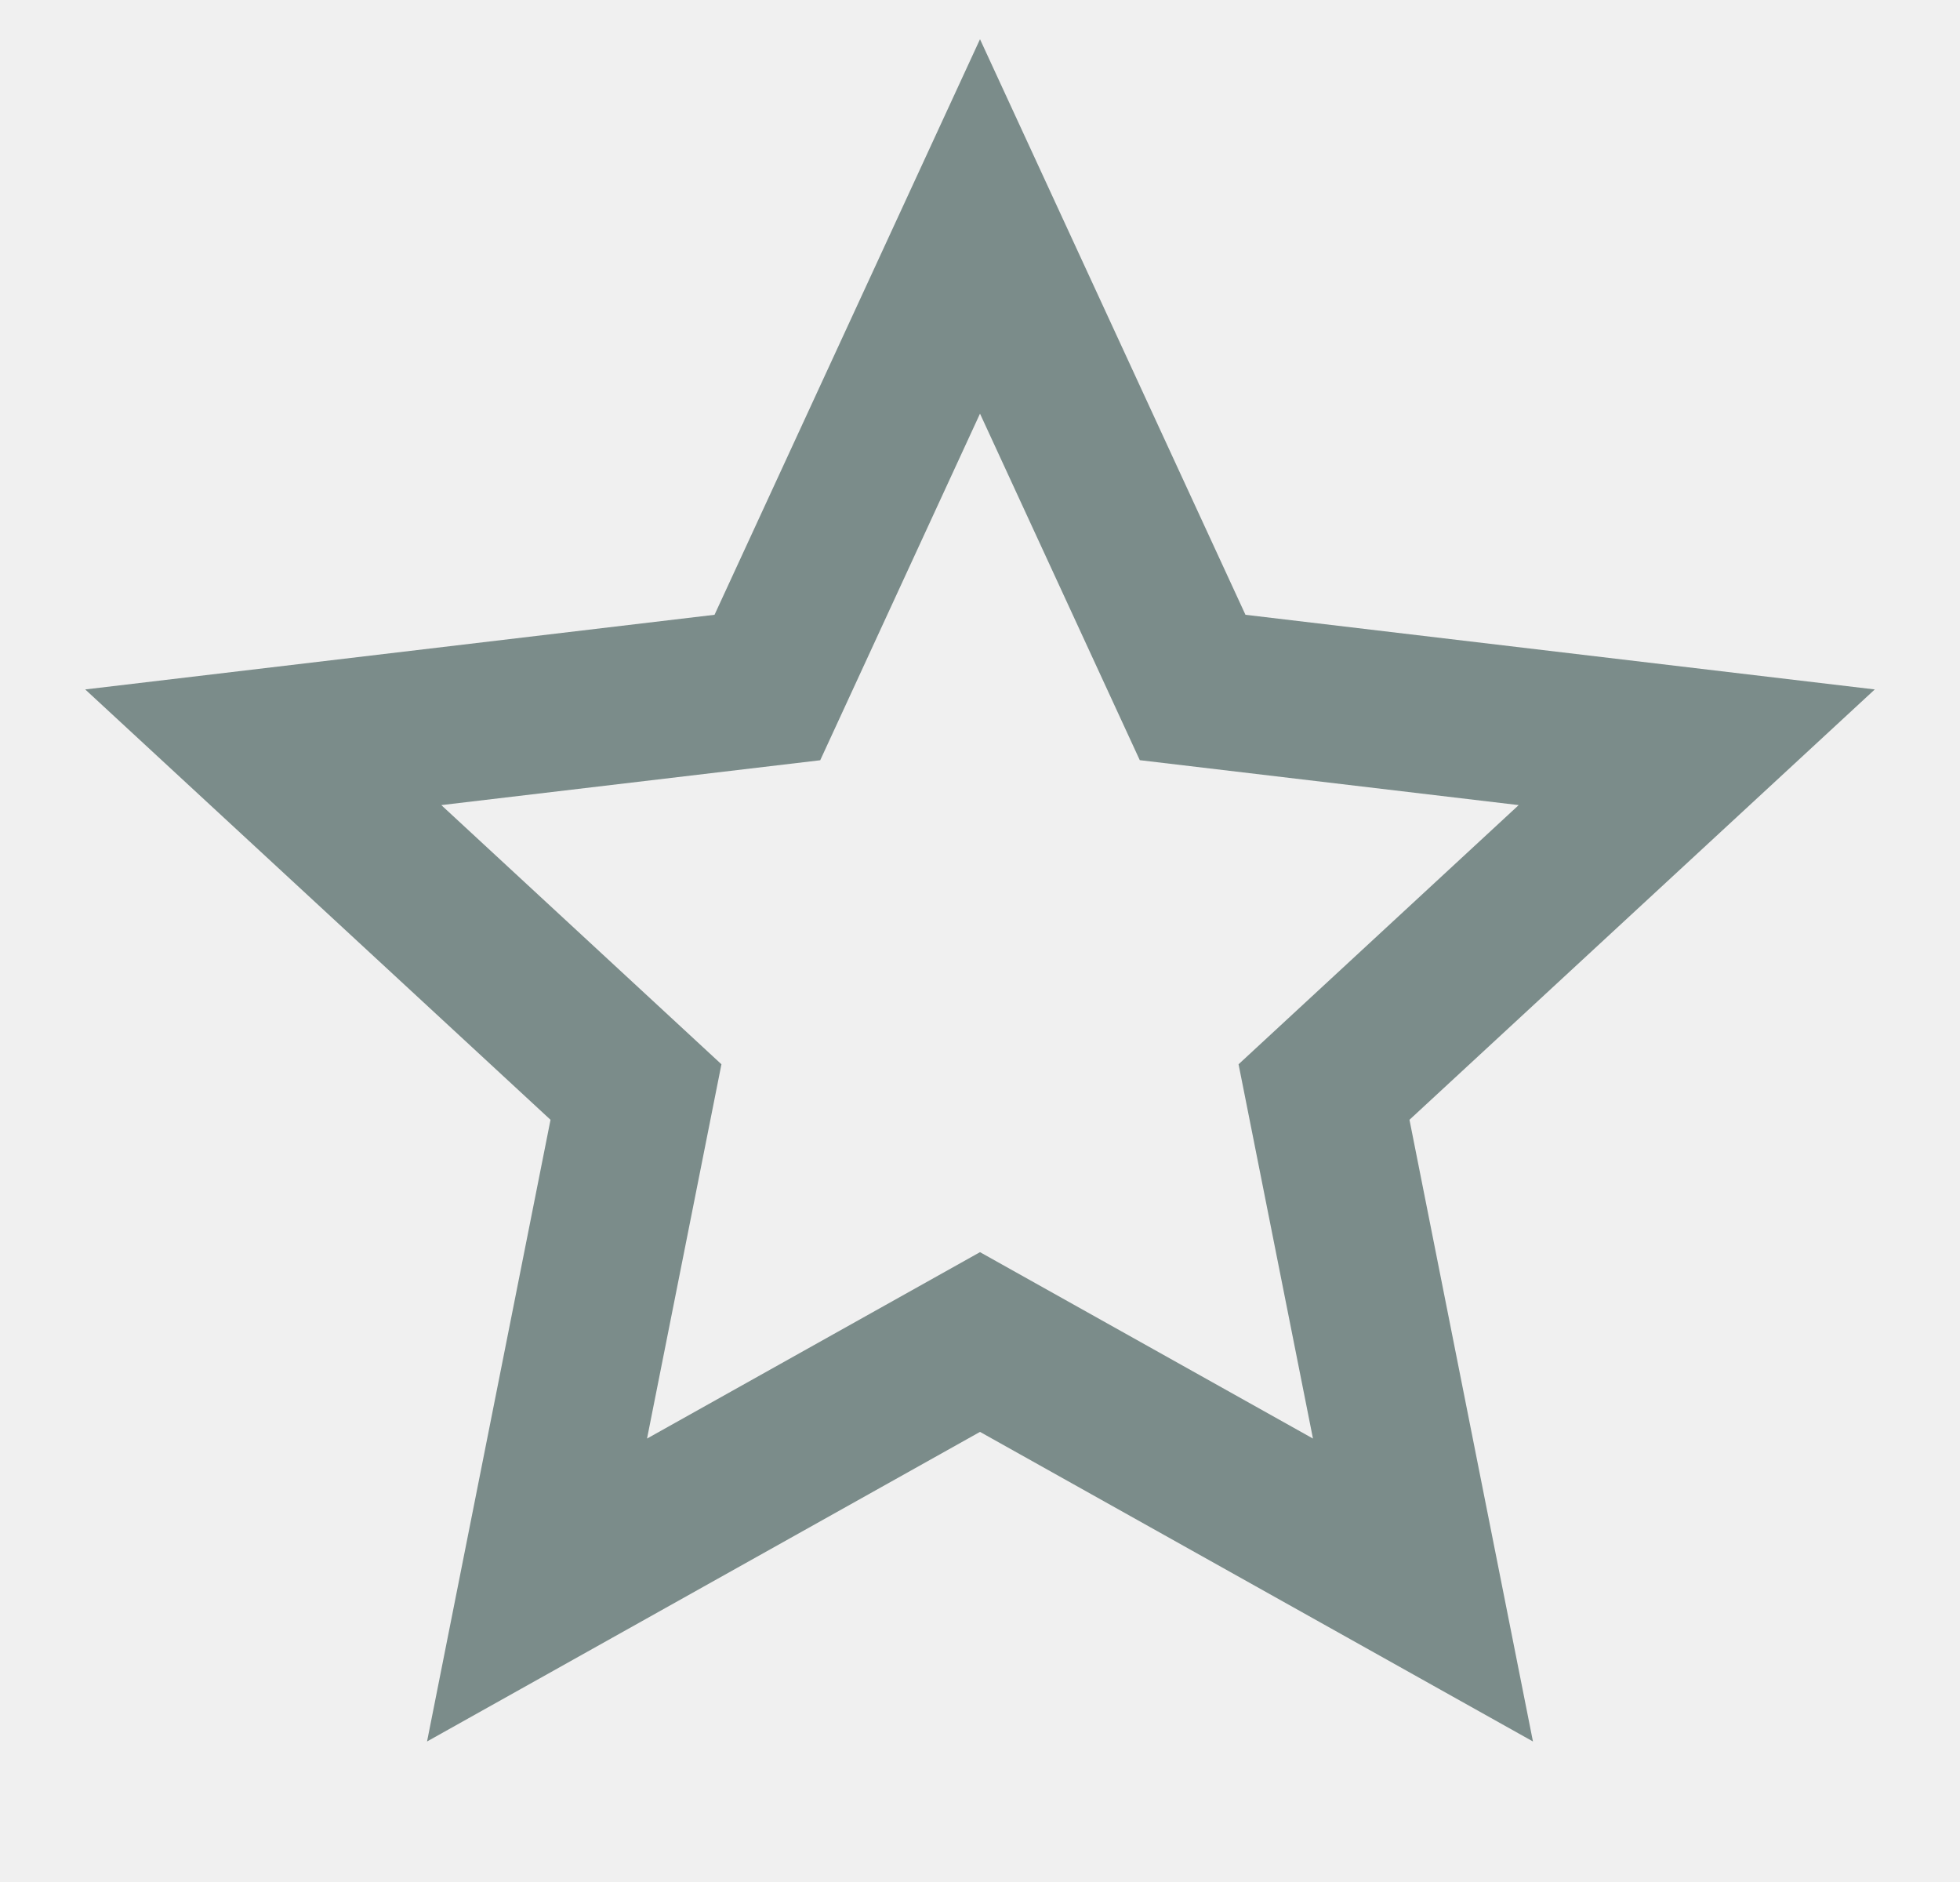
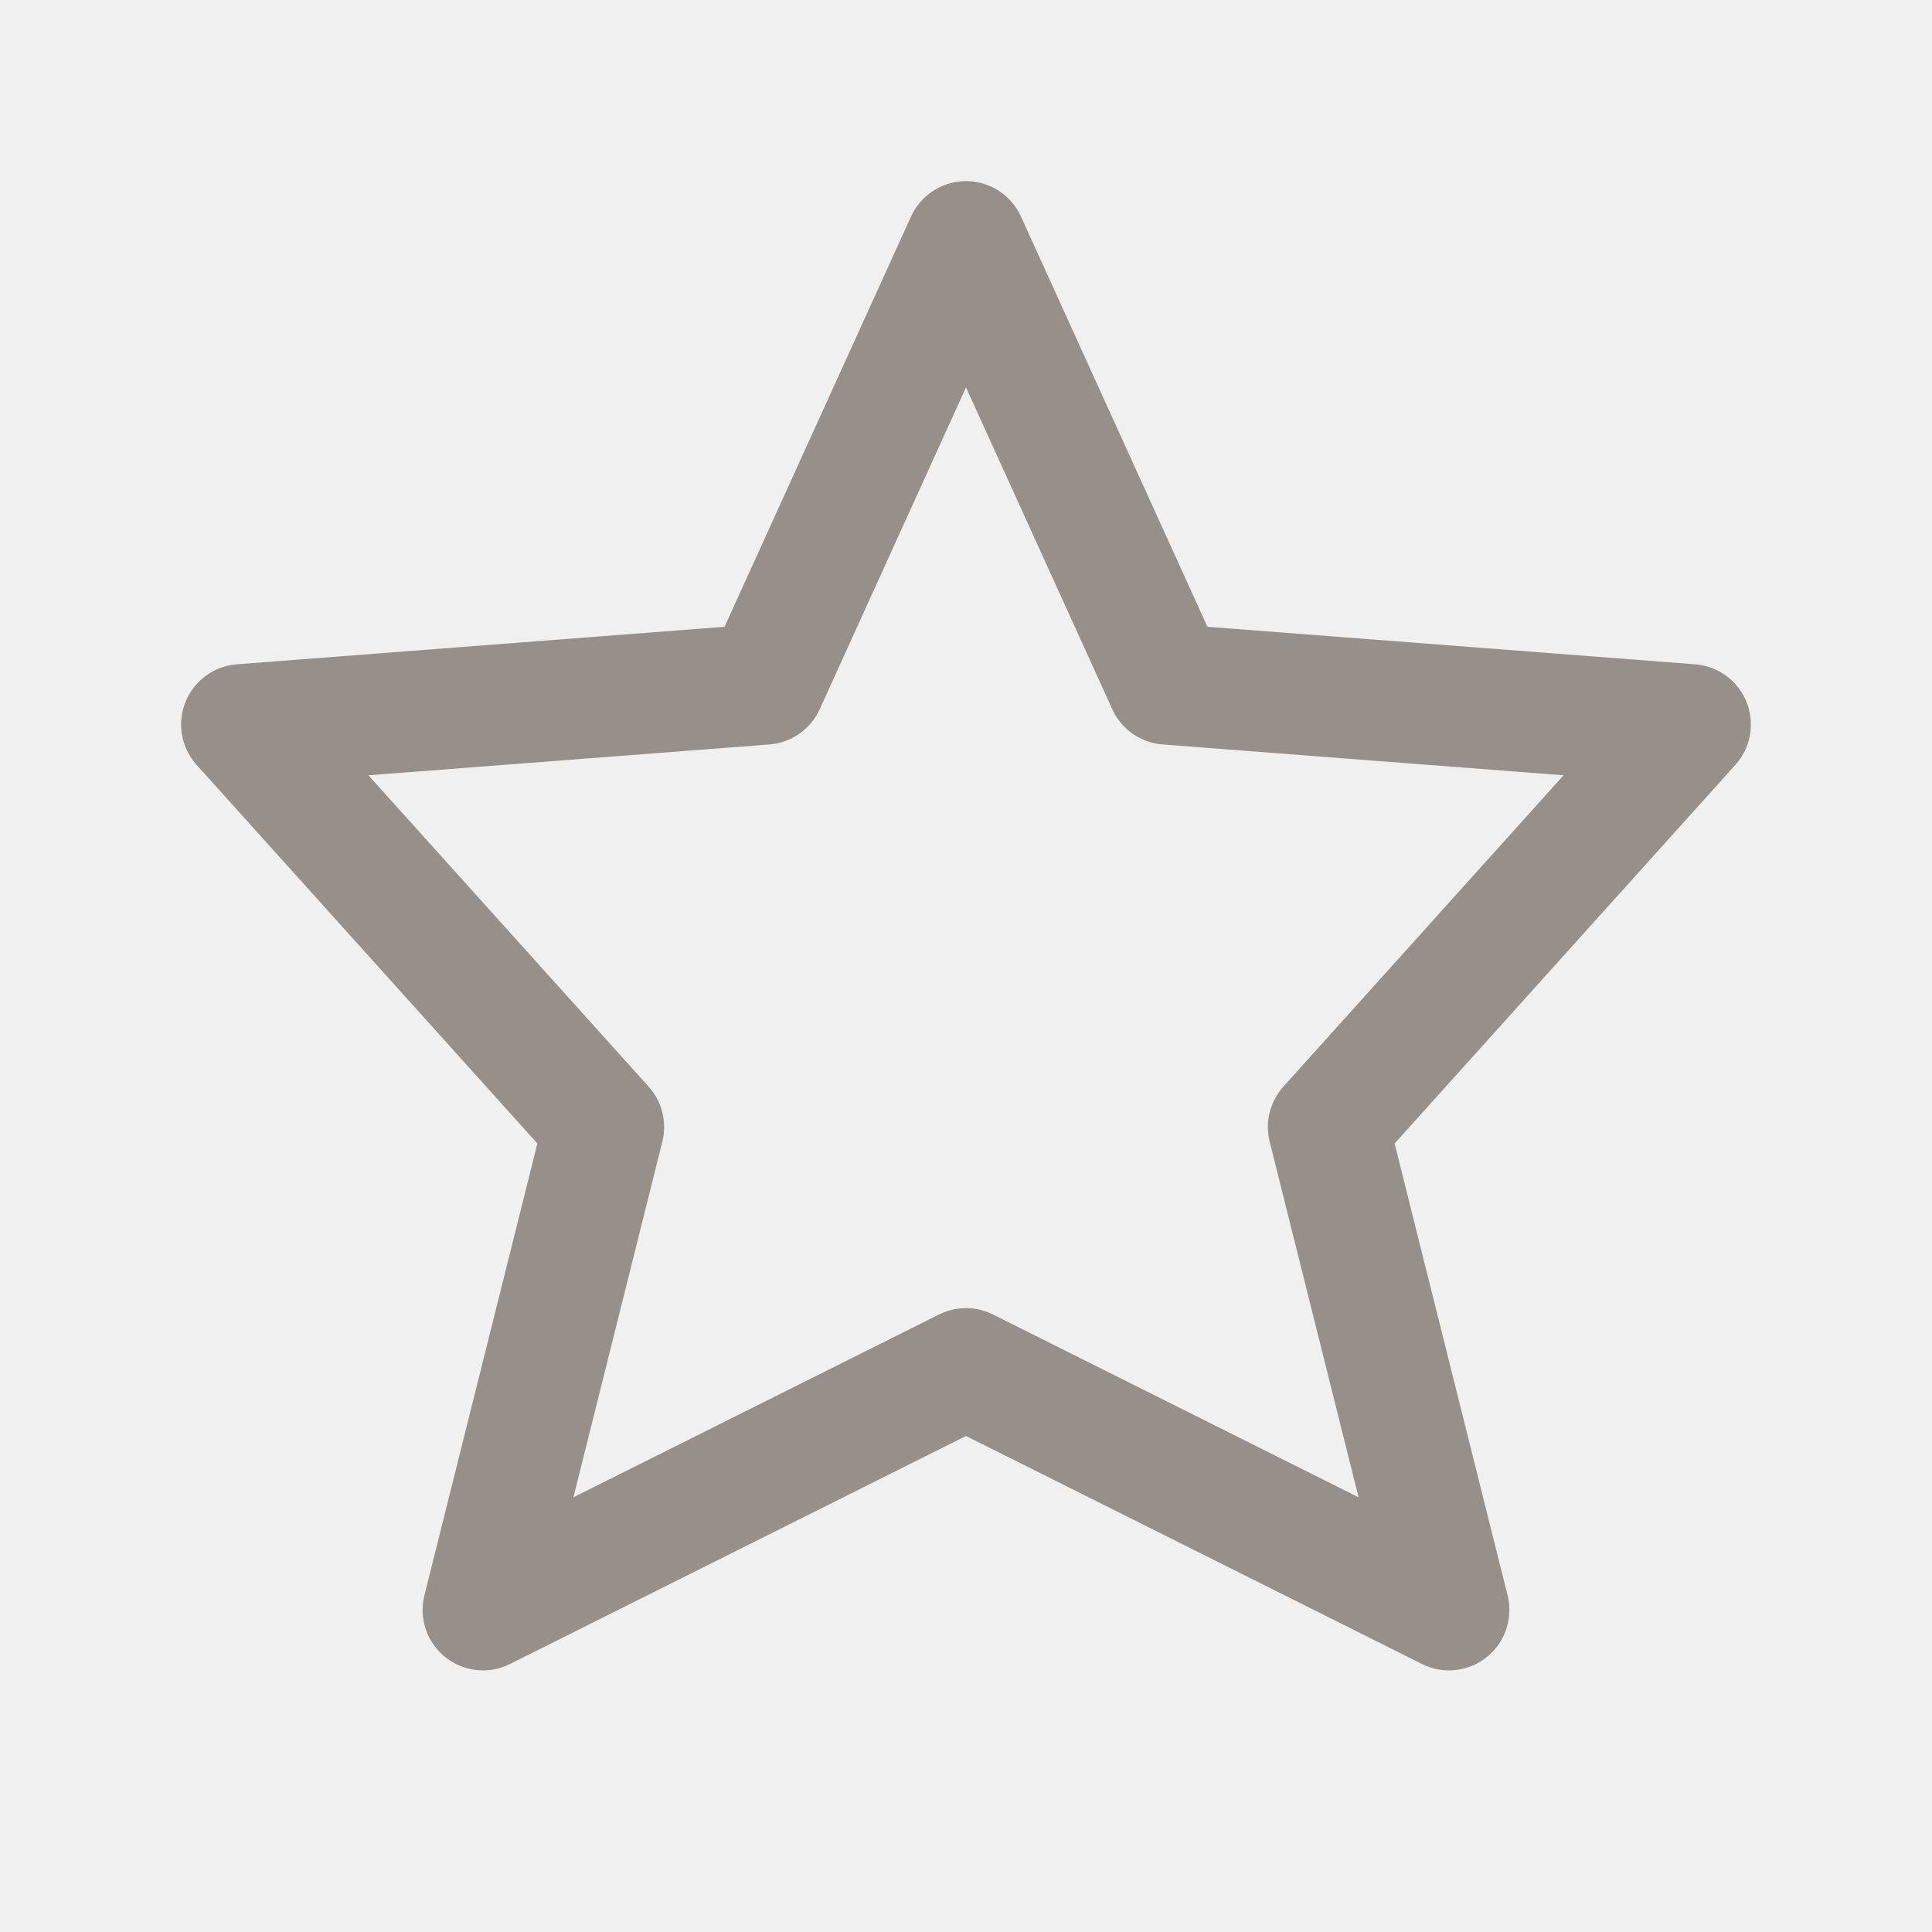
- <svg xmlns="http://www.w3.org/2000/svg" width="25" height="24" viewBox="0 0 25 24" fill="none">
-   <g clip-path="url(#clip0_2_8676)">
-     <path d="M12.5 18.26L5.447 22.208L7.022 14.28L1.087 8.792L9.114 7.84L12.5 0.5L15.886 7.84L23.913 8.792L17.978 14.28L19.553 22.208L12.5 18.26ZM12.5 15.968L16.747 18.345L15.798 13.572L19.371 10.267L14.538 9.694L12.5 5.275L10.462 9.695L5.629 10.267L9.202 13.572L8.253 18.345L12.5 15.968Z" fill="#7B8C8A" />
-   </g>
-   <defs>
-     <clipPath id="clip0_2_8676">
-       <rect width="24" height="24" fill="white" transform="translate(0.5)" />
-     </clipPath>
-   </defs>
+ <svg xmlns="http://www.w3.org/2000/svg" width="24" height="24" viewBox="0 0 24 24" fill="none" stroke="#978F8A">
+   <path d="M12 17L6 20L7.5 14L3 9L9.5 8.5L12 3L14.5 8.5L21 9L16.5 14L18 20L12 17Z" stroke-width="1.5" stroke-linecap="round" stroke-linejoin="round" />
</svg>
